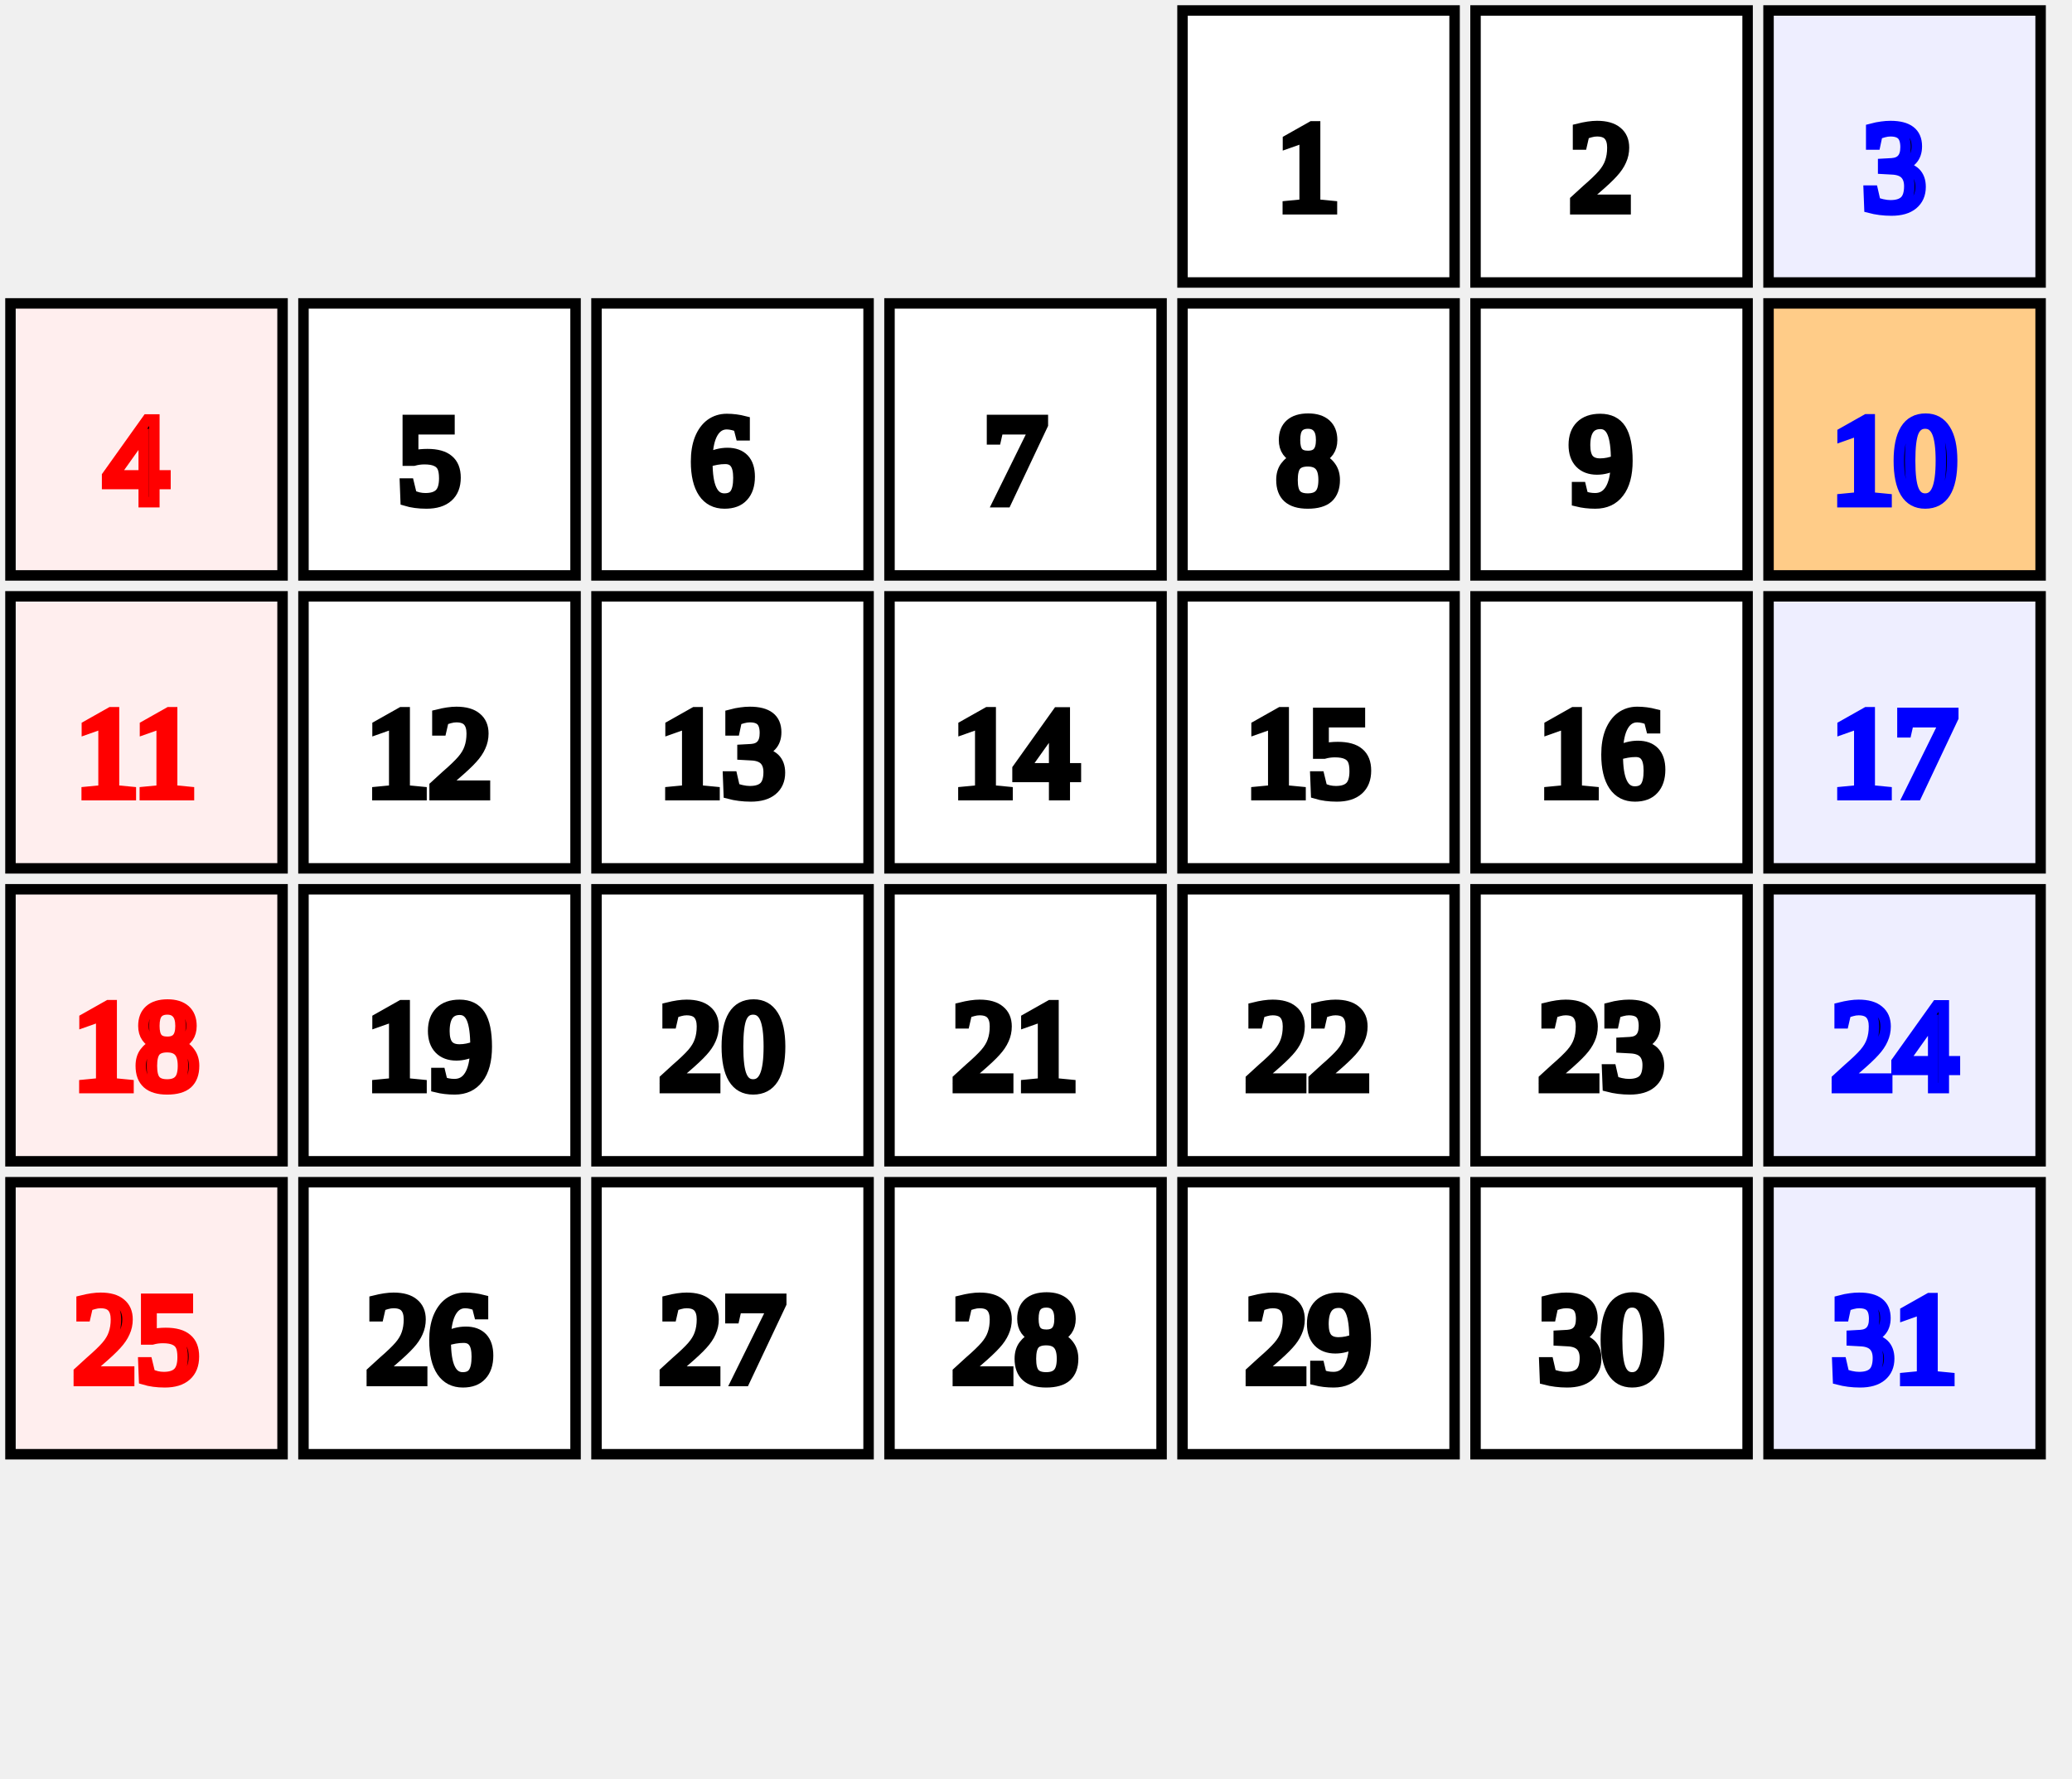
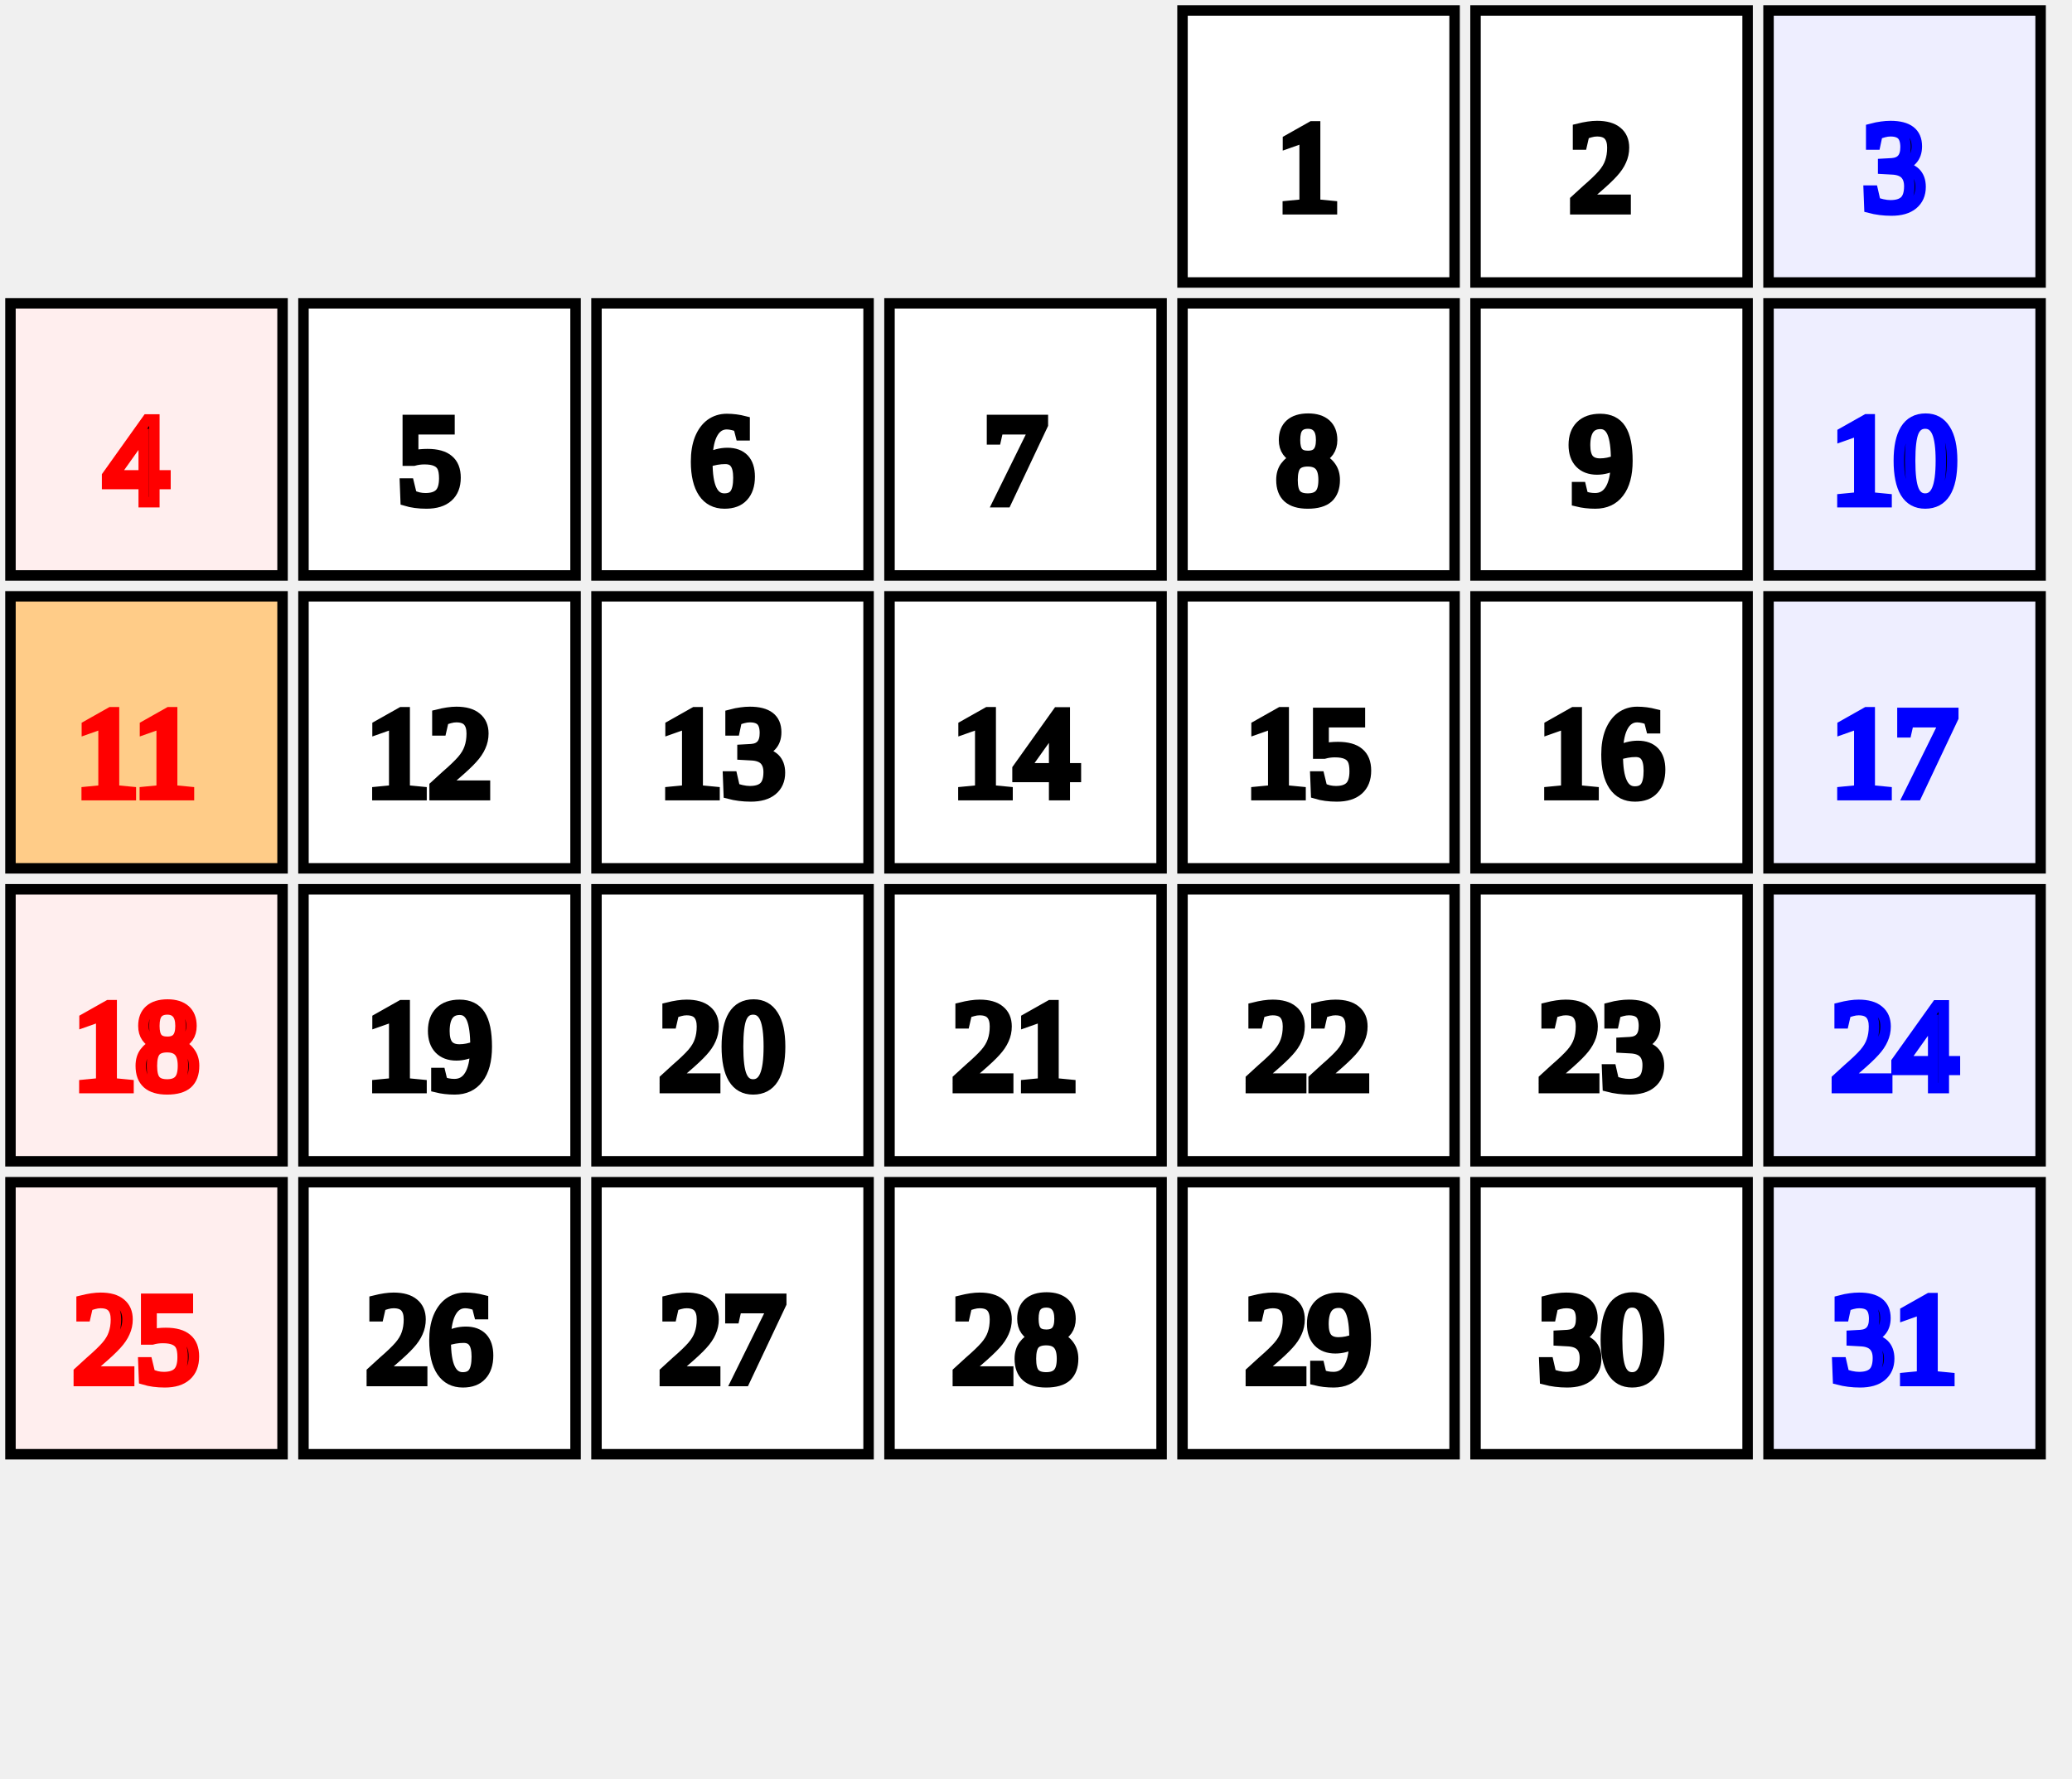
<svg xmlns="http://www.w3.org/2000/svg" id="erd-canvas" width="198px" height="170px">
  <rect x="113px" y="1px" width="26px" height="26px" stroke="#000" stroke-width="1px" fill="#fff" />
  <text x="125px" y="20px" stroke="#000" text-anchor="middle">1</text>
  <rect x="141px" y="1px" width="26px" height="26px" stroke="#000" stroke-width="1px" fill="#fff" />
  <text x="153px" y="20px" stroke="#000" text-anchor="middle">2</text>
  <rect x="169px" y="1px" width="26px" height="26px" stroke="#000" stroke-width="1px" fill="#eef" />
  <text x="181px" y="20px" stroke="#00f" text-anchor="middle">3</text>
  <rect x="1px" y="29px" width="26px" height="26px" stroke="#000" stroke-width="1px" fill="#fee" />
  <text x="13px" y="48px" stroke="#f00" text-anchor="middle">4</text>
  <rect x="29px" y="29px" width="26px" height="26px" stroke="#000" stroke-width="1px" fill="#fff" />
  <text x="41px" y="48px" stroke="#000" text-anchor="middle">5</text>
  <rect x="57px" y="29px" width="26px" height="26px" stroke="#000" stroke-width="1px" fill="#fff" />
  <text x="69px" y="48px" stroke="#000" text-anchor="middle">6</text>
  <rect x="85px" y="29px" width="26px" height="26px" stroke="#000" stroke-width="1px" fill="#fff" />
  <text x="97px" y="48px" stroke="#000" text-anchor="middle">7</text>
  <rect x="113px" y="29px" width="26px" height="26px" stroke="#000" stroke-width="1px" fill="#fff" />
  <text x="125px" y="48px" stroke="#000" text-anchor="middle">8</text>
  <rect x="141px" y="29px" width="26px" height="26px" stroke="#000" stroke-width="1px" fill="#fff" />
  <text x="153px" y="48px" stroke="#000" text-anchor="middle">9</text>
-   <rect x="169px" y="29px" width="26px" height="26px" stroke="#000" stroke-width="1px" fill="#fc8" />
+   <rect x="169px" y="29px" width="26px" height="26px" stroke="#000" stroke-width="1px" fill="#eef" />
  <text x="181px" y="48px" stroke="#00f" text-anchor="middle">10</text>
-   <rect x="1px" y="57px" width="26px" height="26px" stroke="#000" stroke-width="1px" fill="#fee" />
+   <rect x="1px" y="57px" width="26px" height="26px" stroke="#000" stroke-width="1px" fill="#fc8" />
  <text x="13px" y="76px" stroke="#f00" text-anchor="middle">11</text>
  <rect x="29px" y="57px" width="26px" height="26px" stroke="#000" stroke-width="1px" fill="#fff" />
  <text x="41px" y="76px" stroke="#000" text-anchor="middle">12</text>
  <rect x="57px" y="57px" width="26px" height="26px" stroke="#000" stroke-width="1px" fill="#fff" />
  <text x="69px" y="76px" stroke="#000" text-anchor="middle">13</text>
  <rect x="85px" y="57px" width="26px" height="26px" stroke="#000" stroke-width="1px" fill="#fff" />
  <text x="97px" y="76px" stroke="#000" text-anchor="middle">14</text>
  <rect x="113px" y="57px" width="26px" height="26px" stroke="#000" stroke-width="1px" fill="#fff" />
  <text x="125px" y="76px" stroke="#000" text-anchor="middle">15</text>
  <rect x="141px" y="57px" width="26px" height="26px" stroke="#000" stroke-width="1px" fill="#fff" />
  <text x="153px" y="76px" stroke="#000" text-anchor="middle">16</text>
  <rect x="169px" y="57px" width="26px" height="26px" stroke="#000" stroke-width="1px" fill="#eef" />
  <text x="181px" y="76px" stroke="#00f" text-anchor="middle">17</text>
  <rect x="1px" y="85px" width="26px" height="26px" stroke="#000" stroke-width="1px" fill="#fee" />
  <text x="13px" y="104px" stroke="#f00" text-anchor="middle">18</text>
  <rect x="29px" y="85px" width="26px" height="26px" stroke="#000" stroke-width="1px" fill="#fff" />
  <text x="41px" y="104px" stroke="#000" text-anchor="middle">19</text>
  <rect x="57px" y="85px" width="26px" height="26px" stroke="#000" stroke-width="1px" fill="#fff" />
  <text x="69px" y="104px" stroke="#000" text-anchor="middle">20</text>
  <rect x="85px" y="85px" width="26px" height="26px" stroke="#000" stroke-width="1px" fill="#fff" />
  <text x="97px" y="104px" stroke="#000" text-anchor="middle">21</text>
  <rect x="113px" y="85px" width="26px" height="26px" stroke="#000" stroke-width="1px" fill="#fff" />
  <text x="125px" y="104px" stroke="#000" text-anchor="middle">22</text>
  <rect x="141px" y="85px" width="26px" height="26px" stroke="#000" stroke-width="1px" fill="#fff" />
  <text x="153px" y="104px" stroke="#000" text-anchor="middle">23</text>
  <rect x="169px" y="85px" width="26px" height="26px" stroke="#000" stroke-width="1px" fill="#eef" />
  <text x="181px" y="104px" stroke="#00f" text-anchor="middle">24</text>
  <rect x="1px" y="113px" width="26px" height="26px" stroke="#000" stroke-width="1px" fill="#fee" />
  <text x="13px" y="132px" stroke="#f00" text-anchor="middle">25</text>
  <rect x="29px" y="113px" width="26px" height="26px" stroke="#000" stroke-width="1px" fill="#fff" />
  <text x="41px" y="132px" stroke="#000" text-anchor="middle">26</text>
  <rect x="57px" y="113px" width="26px" height="26px" stroke="#000" stroke-width="1px" fill="#fff" />
  <text x="69px" y="132px" stroke="#000" text-anchor="middle">27</text>
  <rect x="85px" y="113px" width="26px" height="26px" stroke="#000" stroke-width="1px" fill="#fff" />
  <text x="97px" y="132px" stroke="#000" text-anchor="middle">28</text>
  <rect x="113px" y="113px" width="26px" height="26px" stroke="#000" stroke-width="1px" fill="#fff" />
  <text x="125px" y="132px" stroke="#000" text-anchor="middle">29</text>
  <rect x="141px" y="113px" width="26px" height="26px" stroke="#000" stroke-width="1px" fill="#fff" />
  <text x="153px" y="132px" stroke="#000" text-anchor="middle">30</text>
  <rect x="169px" y="113px" width="26px" height="26px" stroke="#000" stroke-width="1px" fill="#eef" />
  <text x="181px" y="132px" stroke="#00f" text-anchor="middle">31</text>
</svg>
